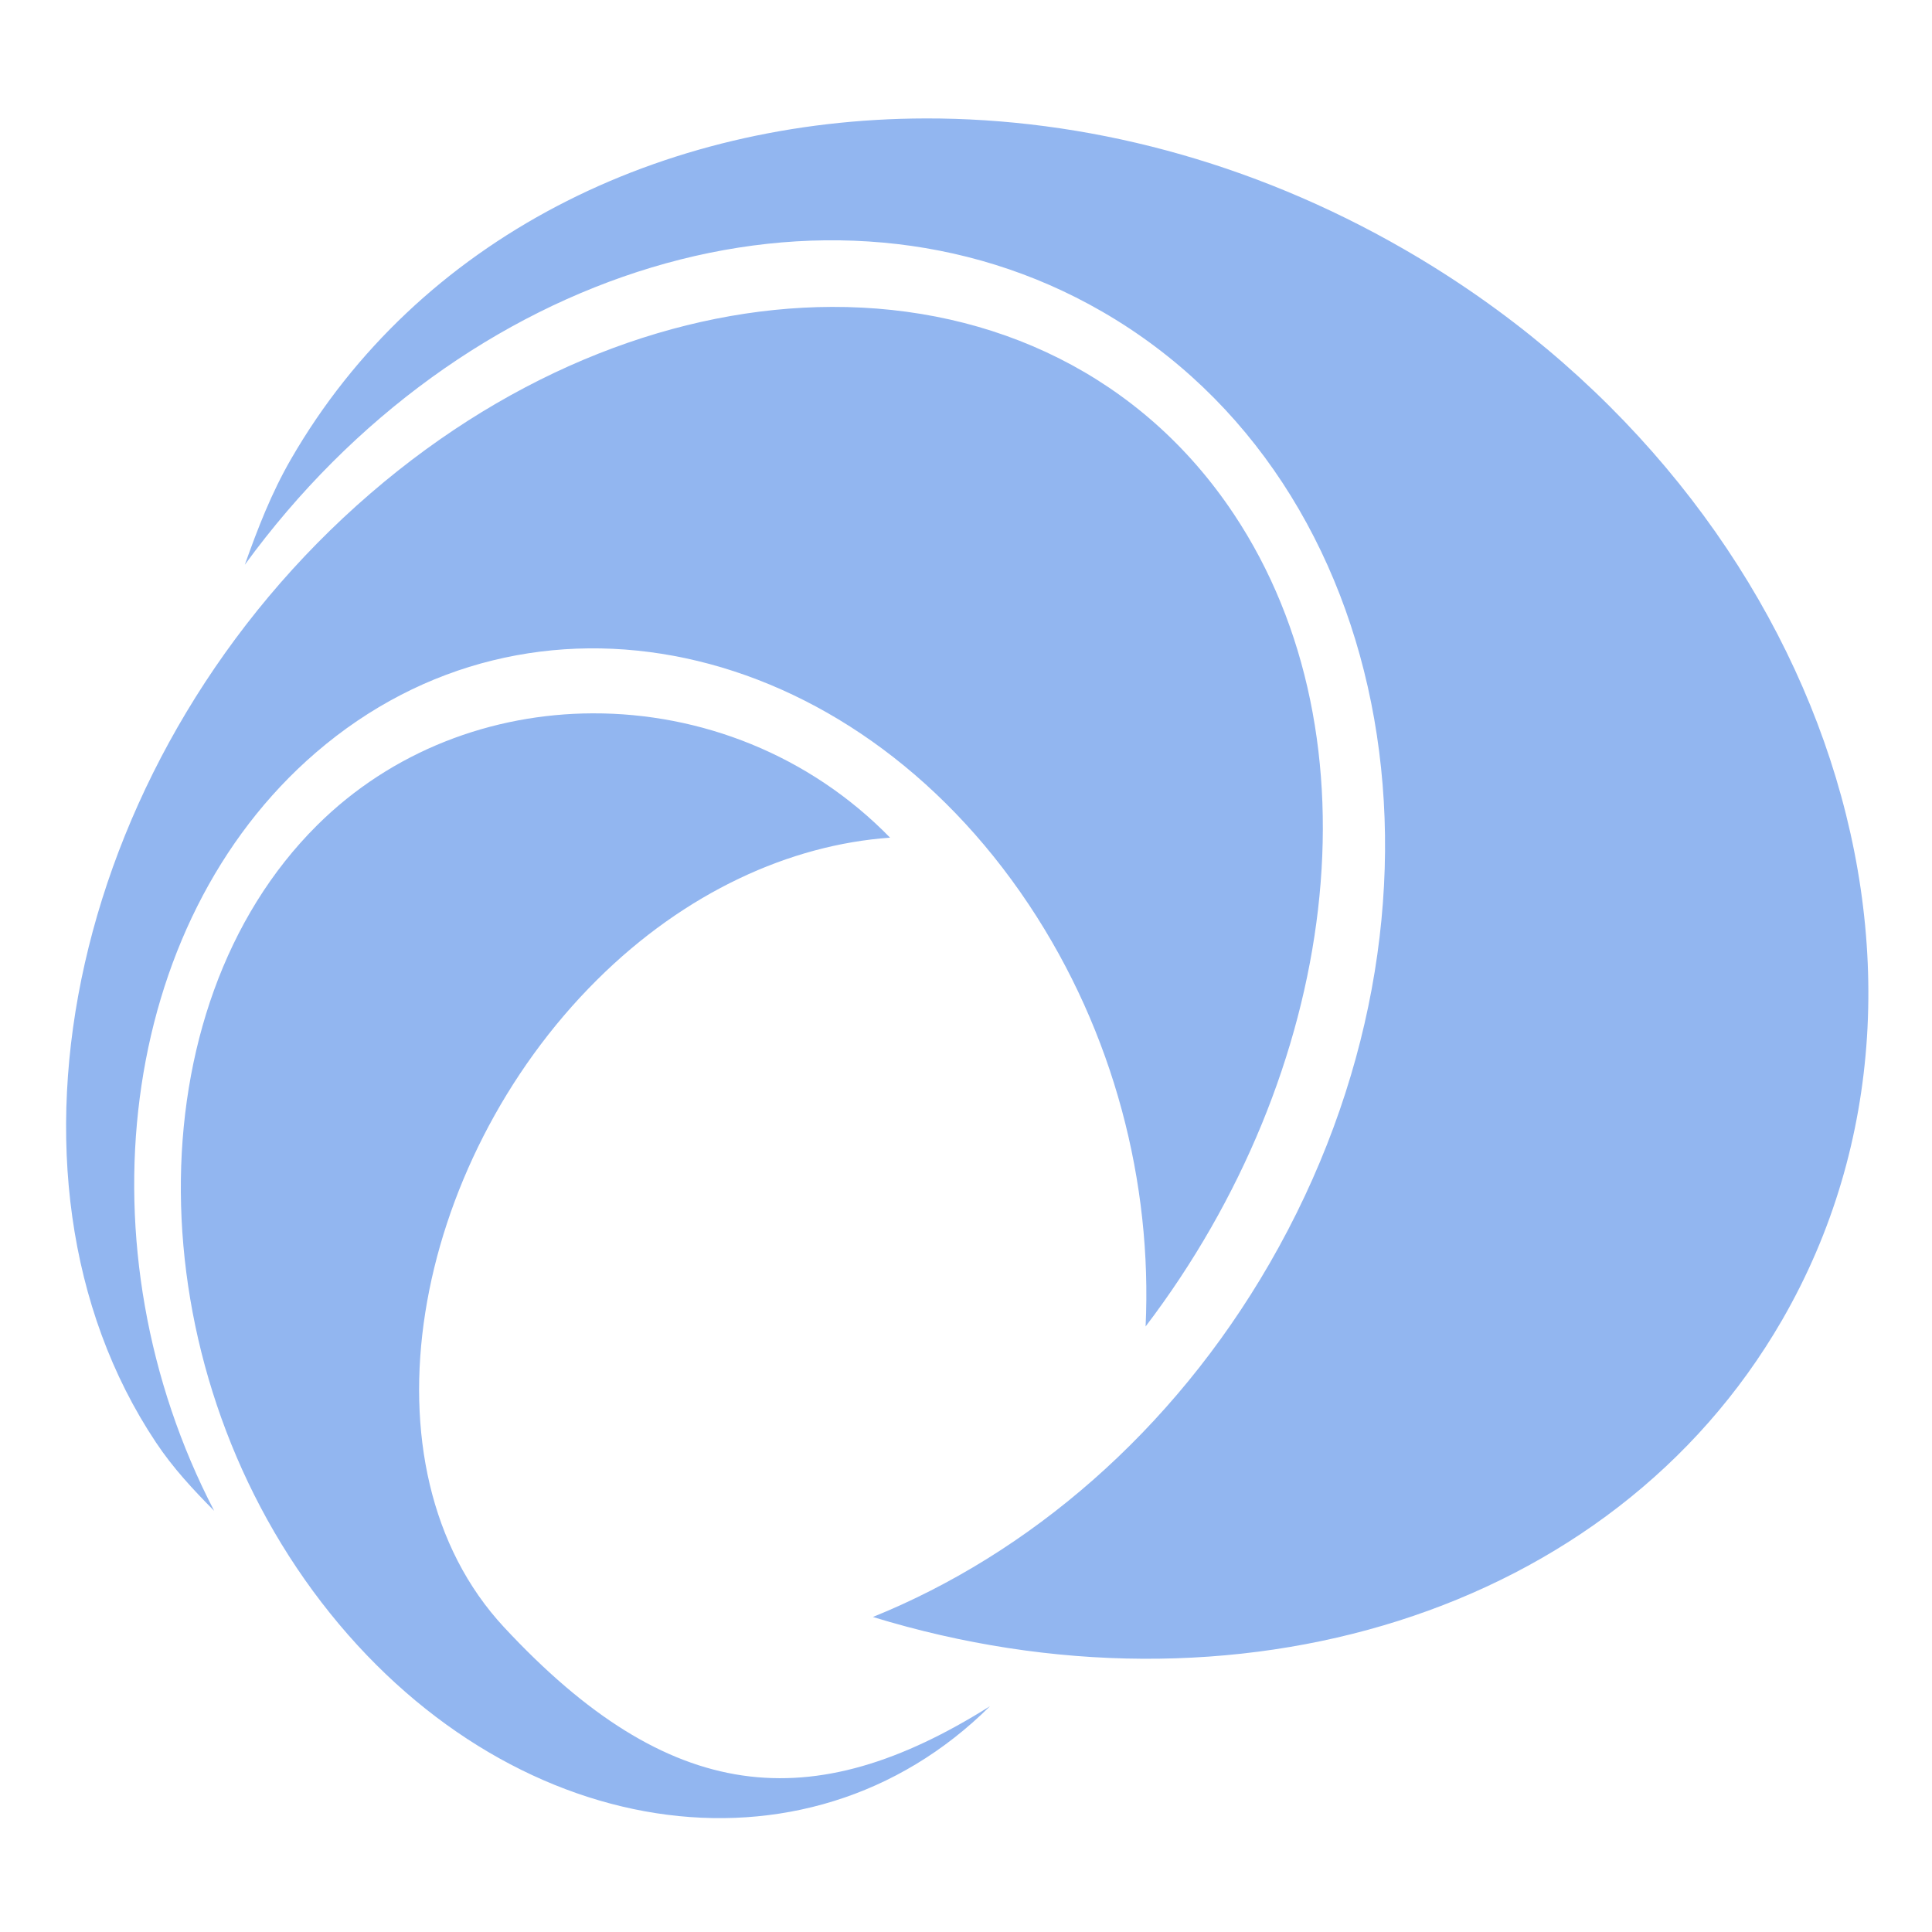
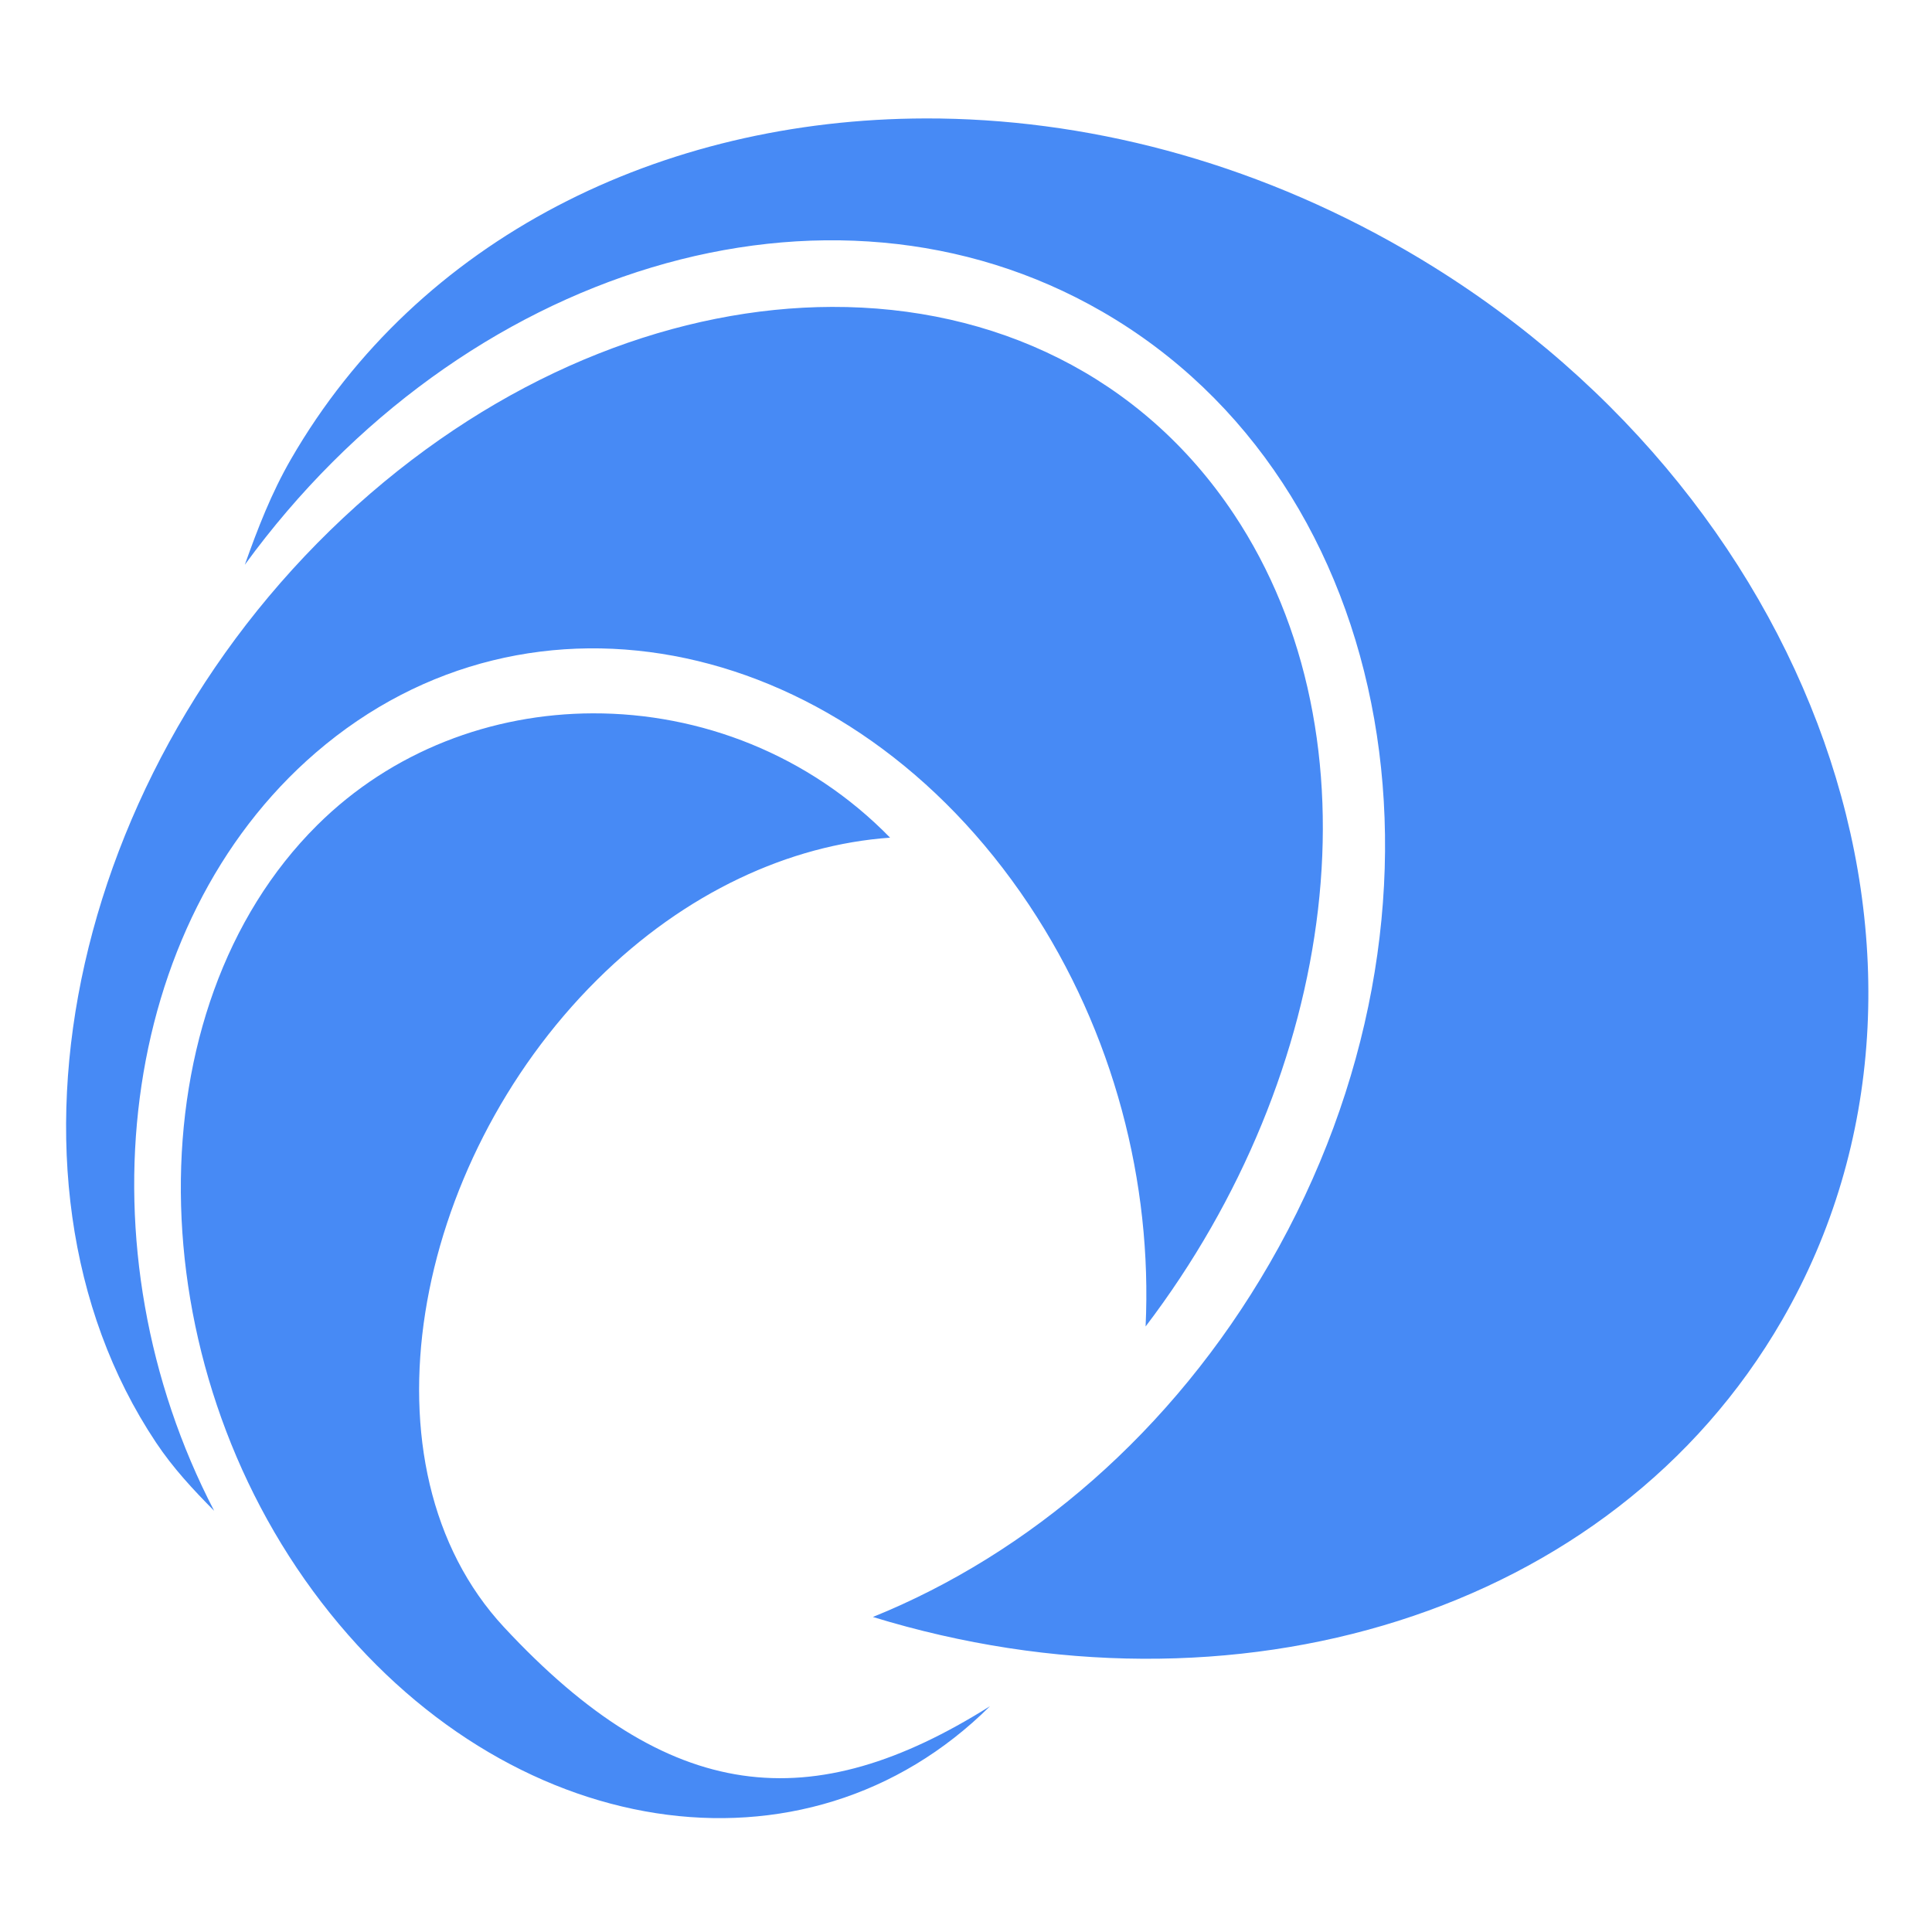
<svg xmlns="http://www.w3.org/2000/svg" viewBox="0 0 512 512" style="height: 512px; width: 512px;">
  <g class="" transform="translate(0,0)" style="">
-     <path d="M245.22 31.387c-70.06.15-134.335 31.794-168.1 90.28-5.223 9.045-8.83 18.417-12.24 28C122.157 70.996 219.372 40.6 292.07 82.57c78.822 45.506 98.658 158.253 44.405 252.223-25.855 44.782-63.857 77.026-105.15 93.723 95.38 29.26 195.698-.307 240.96-78.704 54.027-93.574 8.905-220.773-100.055-283.68-40.858-23.59-84.976-34.837-127.01-34.747zm-24.763 49.945c-40.357.123-84.108 16.545-122.254 49.408C19.45 198.588-6.02 311.192 41.32 382.244c4.577 6.87 9.9 12.55 15.434 18.137C20.79 331.21 31.144 244.728 83.69 199.46c56.97-49.083 141.443-31.06 188.98 40.292 22.654 34.003 32.705 73.913 30.926 111.78 51.07-67.13 63.006-155.83 23.347-215.356h-.002C302.534 99.54 263.42 81.2 220.458 81.332zm-63.36 107.71c-26.76.083-53.228 9.95-73.05 29.65-48.848 48.55-47.855 142.19 1.144 205.94 49 63.75 128.323 76.074 177.17 27.524-47.107 29.645-84.88 26.3-128.778-20.916-39.45-42.43-24.435-122.8 24.62-171.554 23.376-23.234 51.128-35.812 77.675-37.696-21.48-22.033-50.296-33.034-78.78-32.947z" fill="#92b6f0" fill-opacity="1" />
+     <path d="M245.22 31.387c-70.06.15-134.335 31.794-168.1 90.28-5.223 9.045-8.83 18.417-12.24 28C122.157 70.996 219.372 40.6 292.07 82.57c78.822 45.506 98.658 158.253 44.405 252.223-25.855 44.782-63.857 77.026-105.15 93.723 95.38 29.26 195.698-.307 240.96-78.704 54.027-93.574 8.905-220.773-100.055-283.68-40.858-23.59-84.976-34.837-127.01-34.747zm-24.763 49.945c-40.357.123-84.108 16.545-122.254 49.408C19.45 198.588-6.02 311.192 41.32 382.244c4.577 6.87 9.9 12.55 15.434 18.137C20.79 331.21 31.144 244.728 83.69 199.46c56.97-49.083 141.443-31.06 188.98 40.292 22.654 34.003 32.705 73.913 30.926 111.78 51.07-67.13 63.006-155.83 23.347-215.356h-.002C302.534 99.54 263.42 81.2 220.458 81.332zm-63.36 107.71c-26.76.083-53.228 9.95-73.05 29.65-48.848 48.55-47.855 142.19 1.144 205.94 49 63.75 128.323 76.074 177.17 27.524-47.107 29.645-84.88 26.3-128.778-20.916-39.45-42.43-24.435-122.8 24.62-171.554 23.376-23.234 51.128-35.812 77.675-37.696-21.48-22.033-50.296-33.034-78.78-32.947z" fill="#478af5" fill-opacity="1" />
  </g>
</svg>
